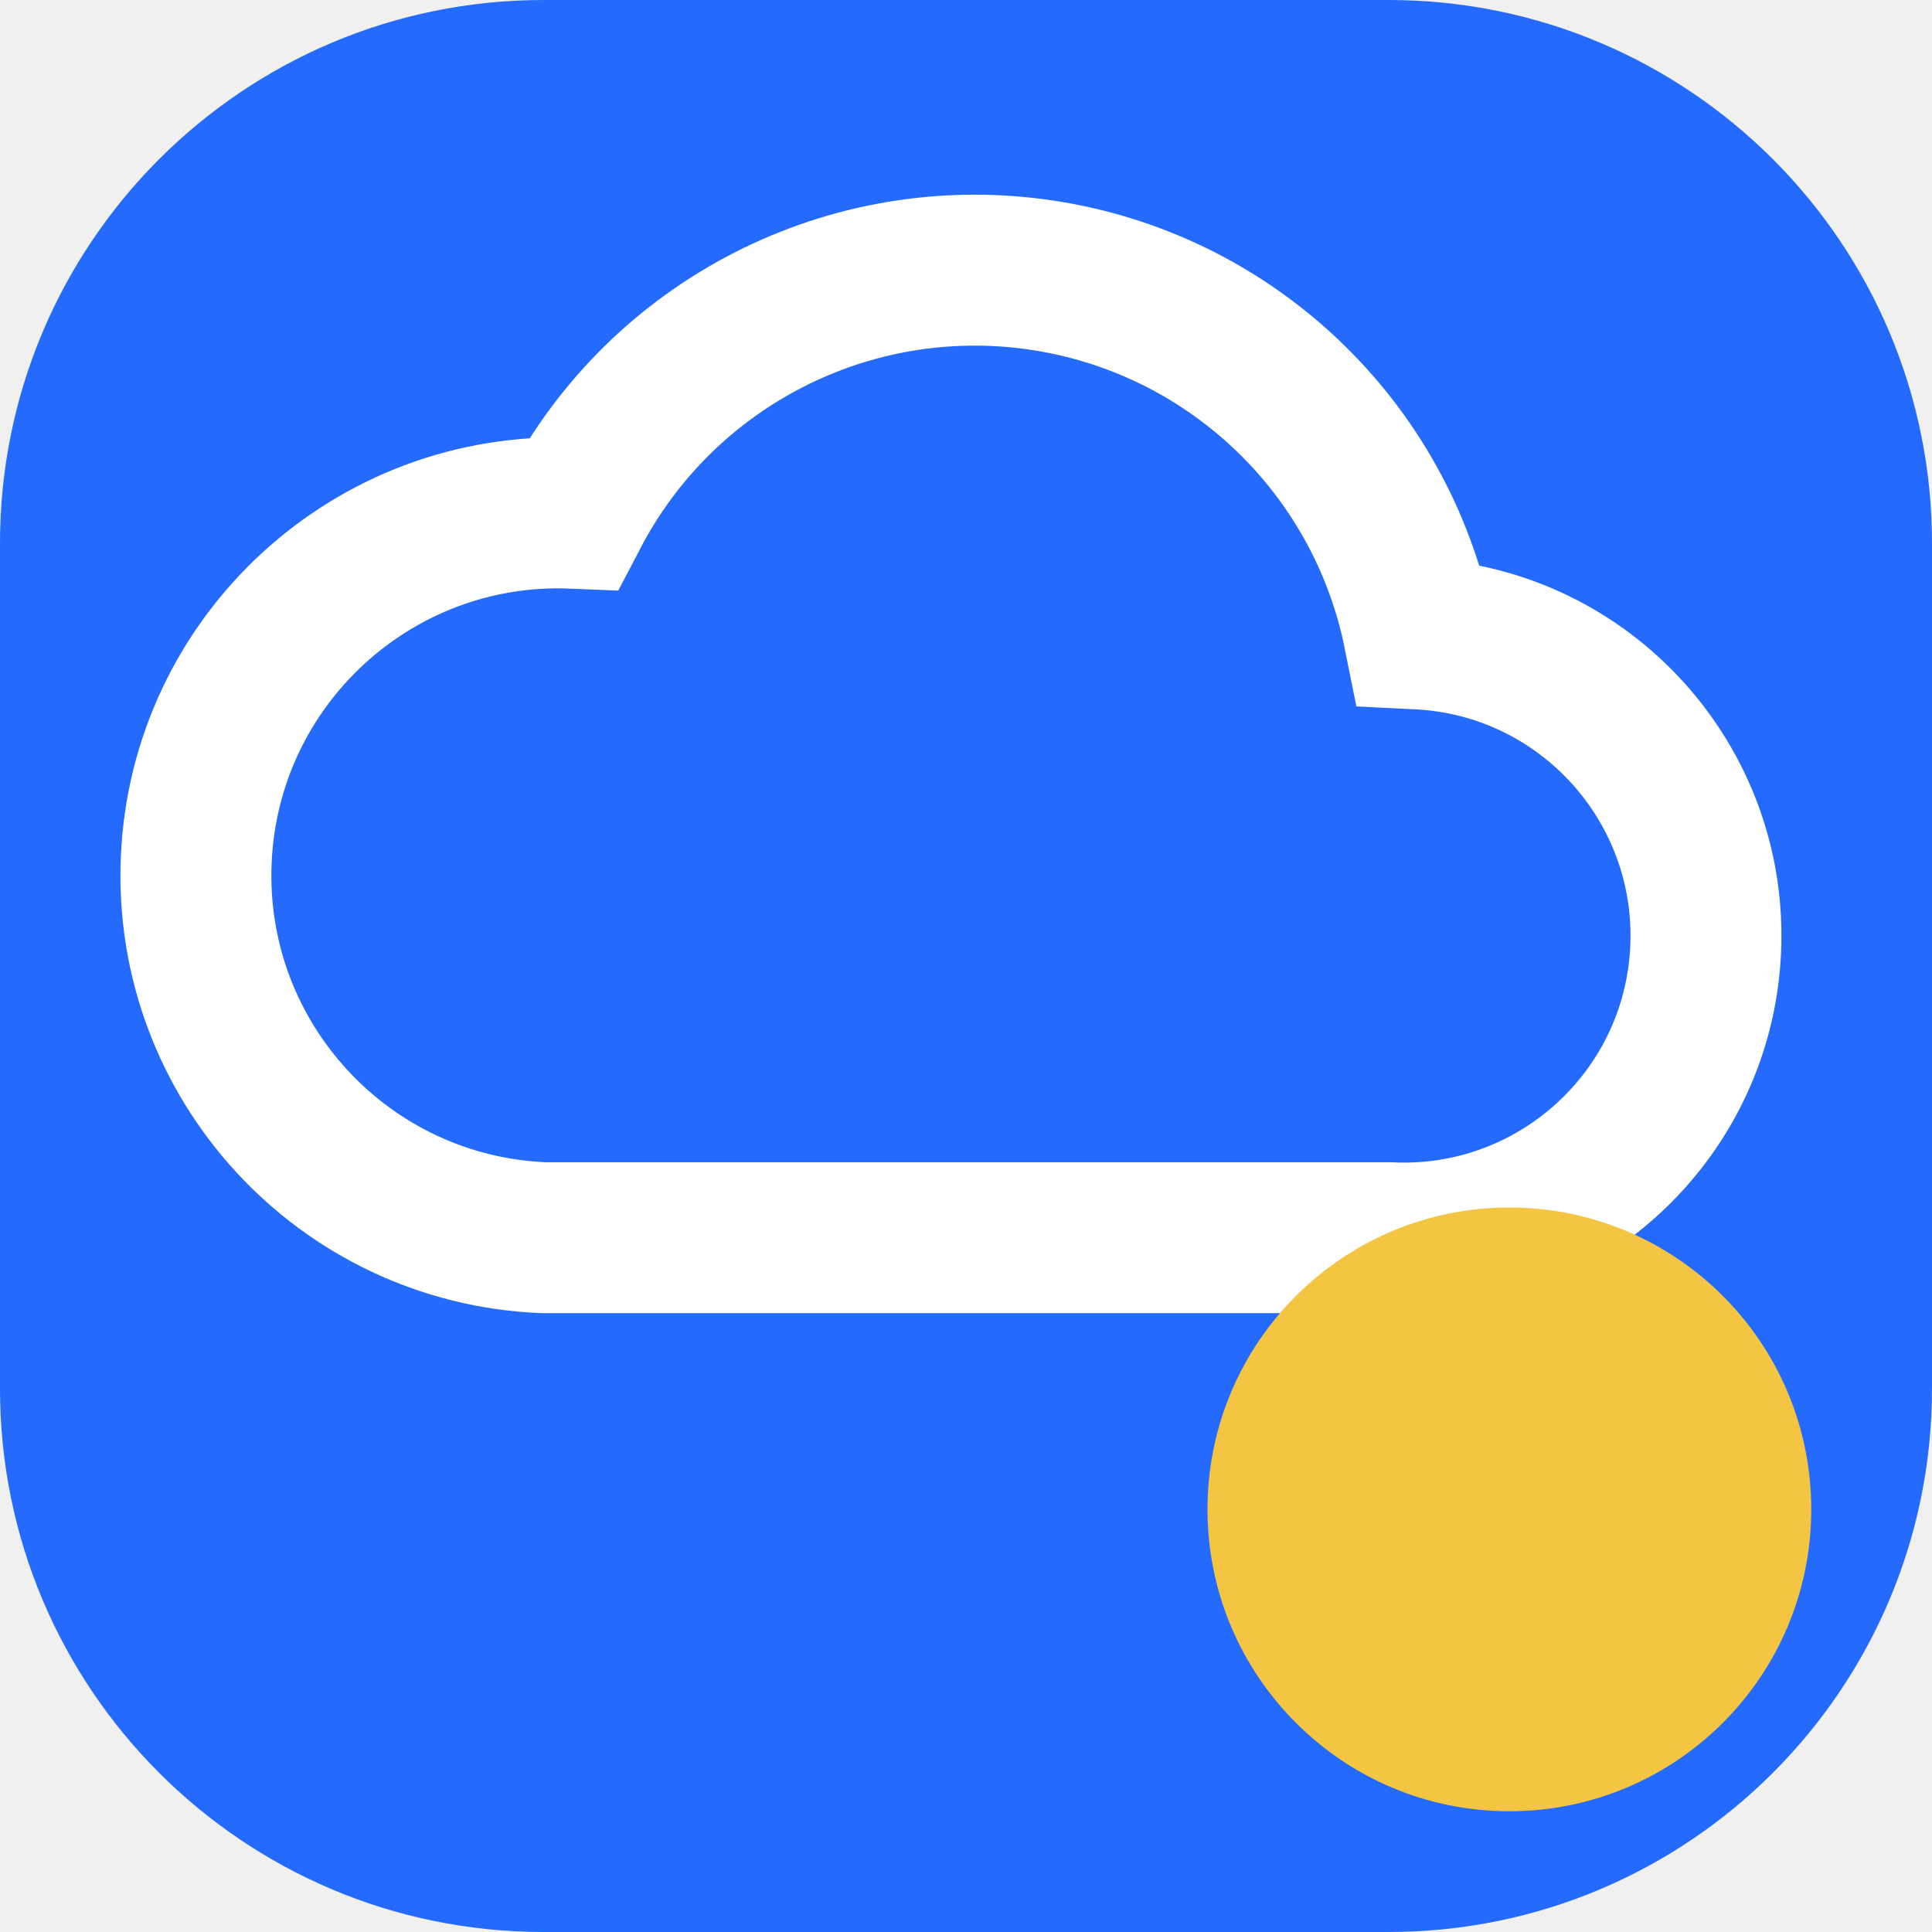
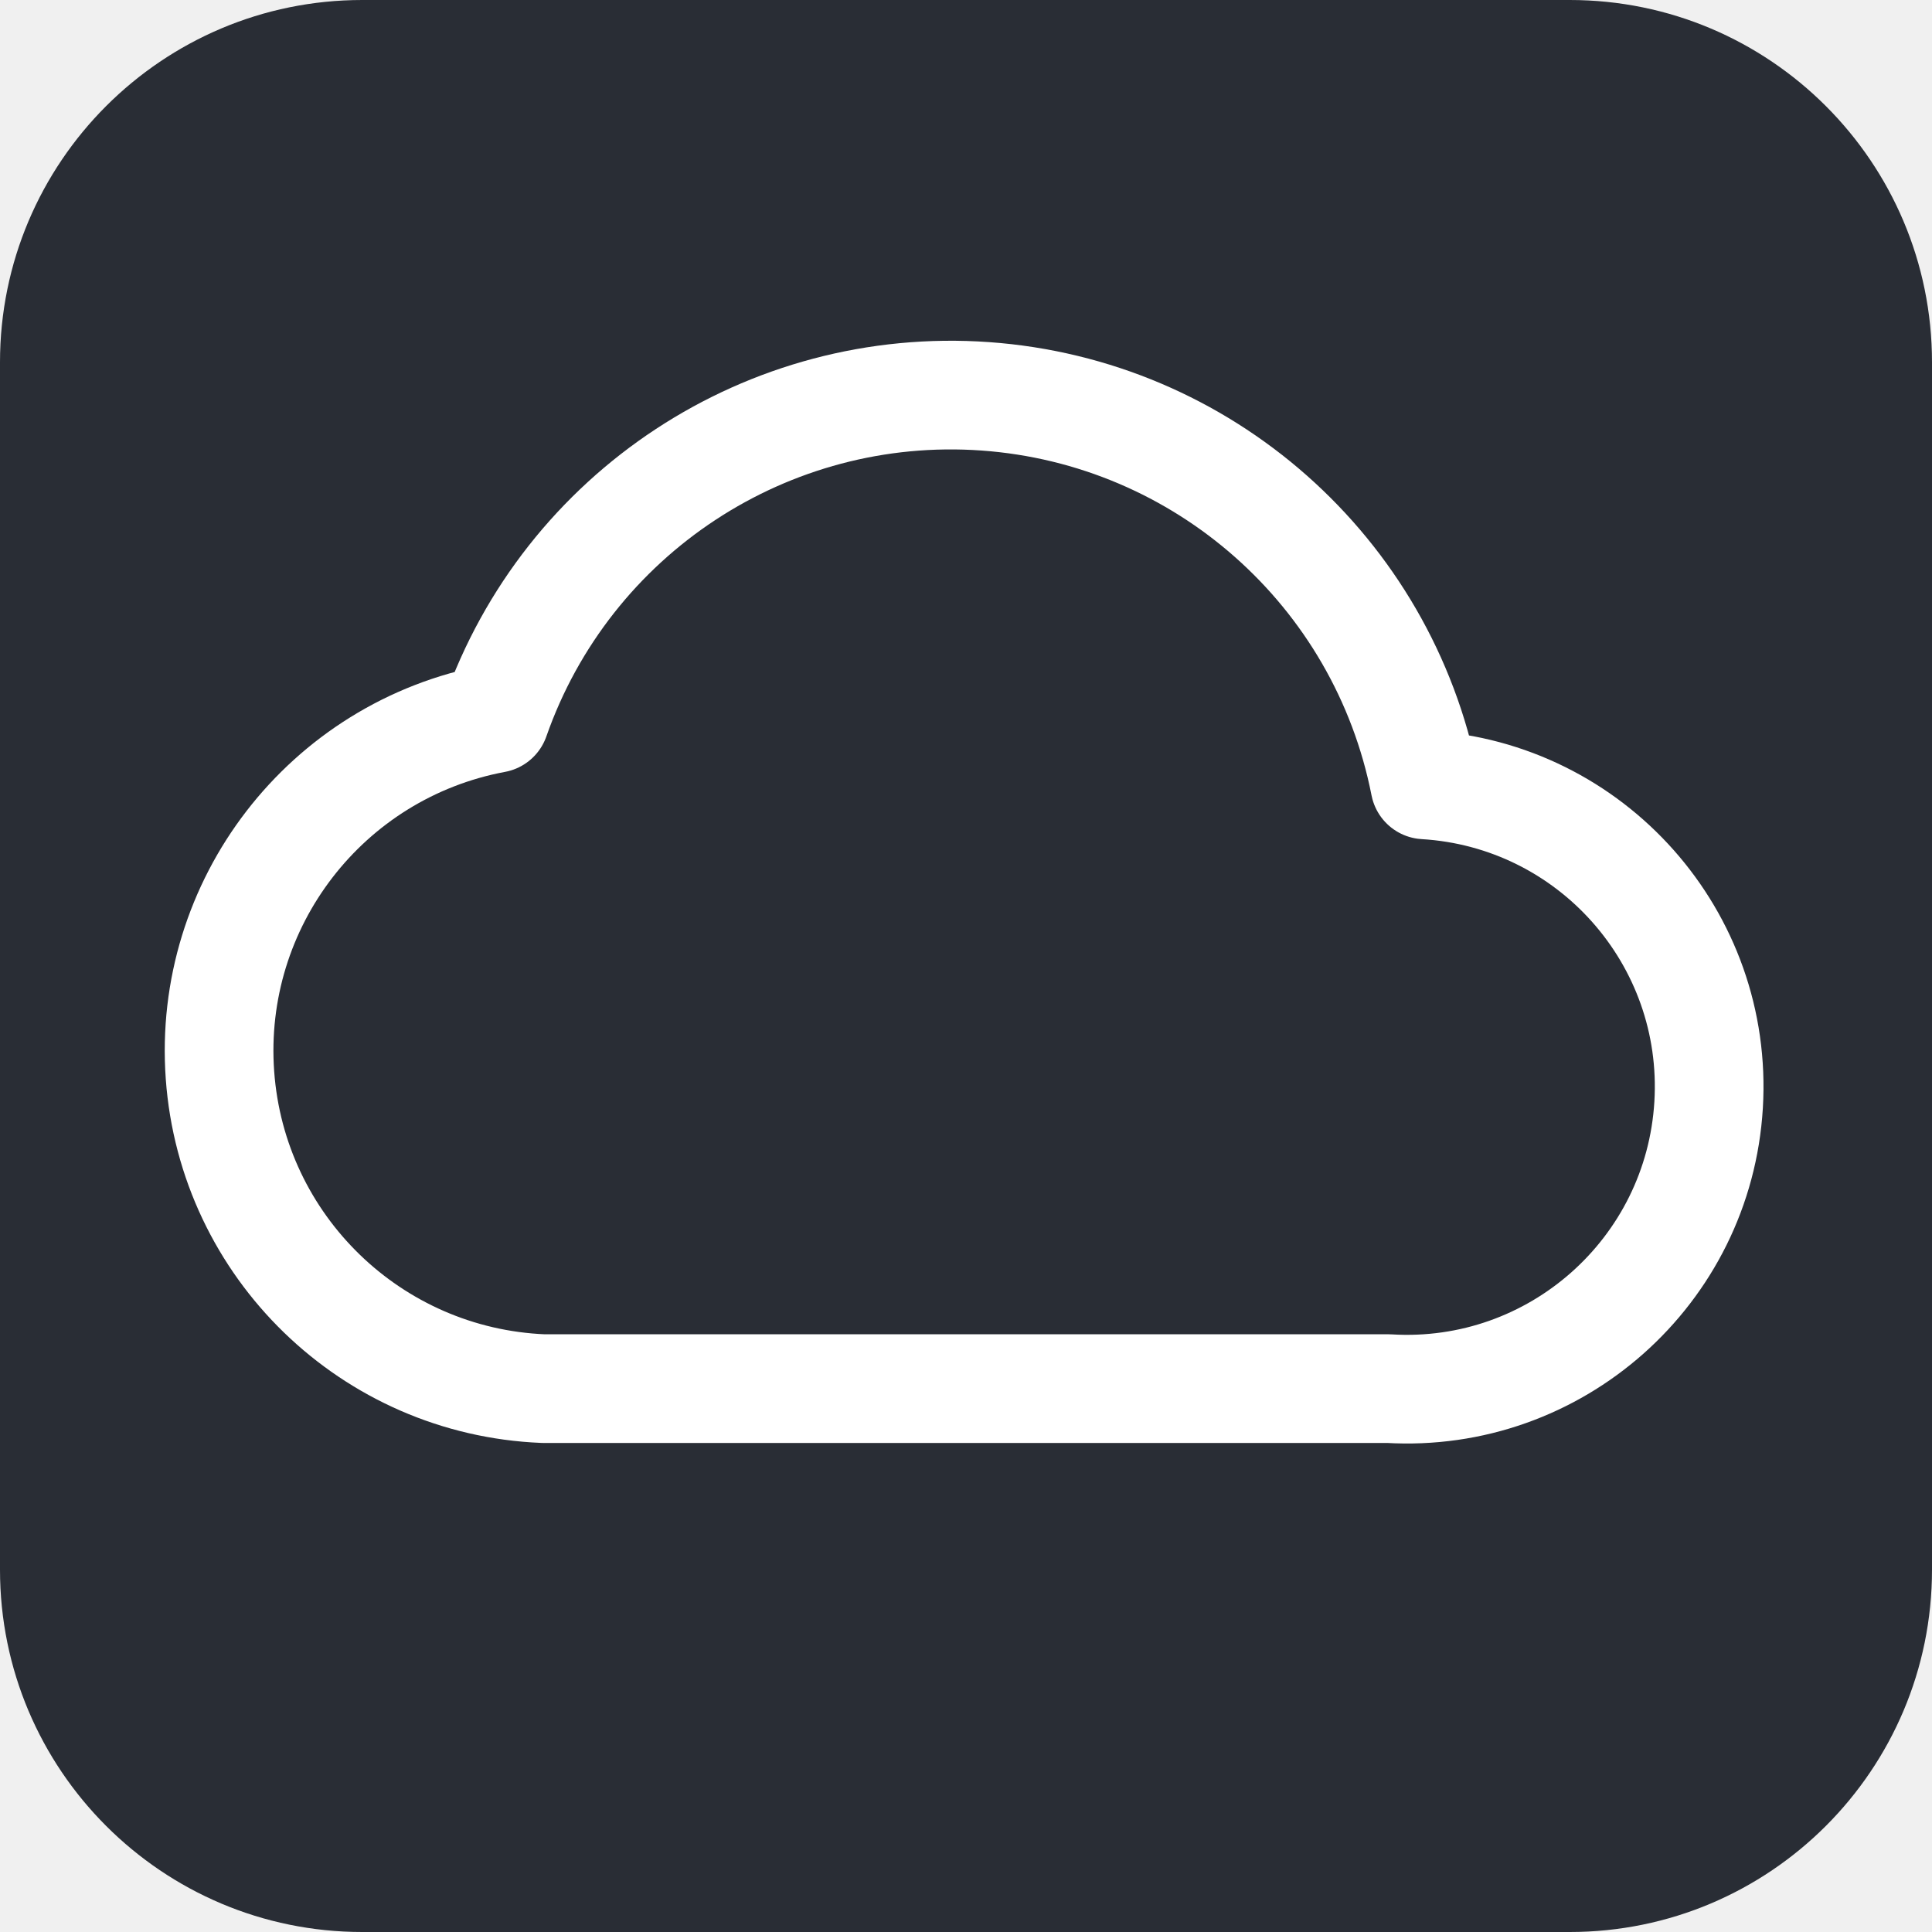
- <svg xmlns="http://www.w3.org/2000/svg" viewBox="0 0 64 64">
-   <rect width="64" height="64" rx="18" fill="#246bfd" />
-   <path d="M18 41h28a10 10 0 0 0 1-20 15 15 0 0 0-28-4 12 12 0 0 0-1 24Z" fill="none" stroke="#fff" stroke-width="5" stroke-linecap="round" />
-   <circle cx="50" cy="50" r="10" fill="#f4c542" />
+ <svg xmlns="http://www.w3.org/2000/svg" viewBox="0 0 32 32">
+   <rect width="32" height="32" rx="6" fill="#292d35" />
+   <path d="M9 23h14a5 5 0 0 0 .6-10A8 8 0 0 0 8.2 11.9 5.6 5.6 0 0 0 9 23Z" fill="none" stroke="#fff" stroke-width="1.8" stroke-linejoin="round" />
</svg>
